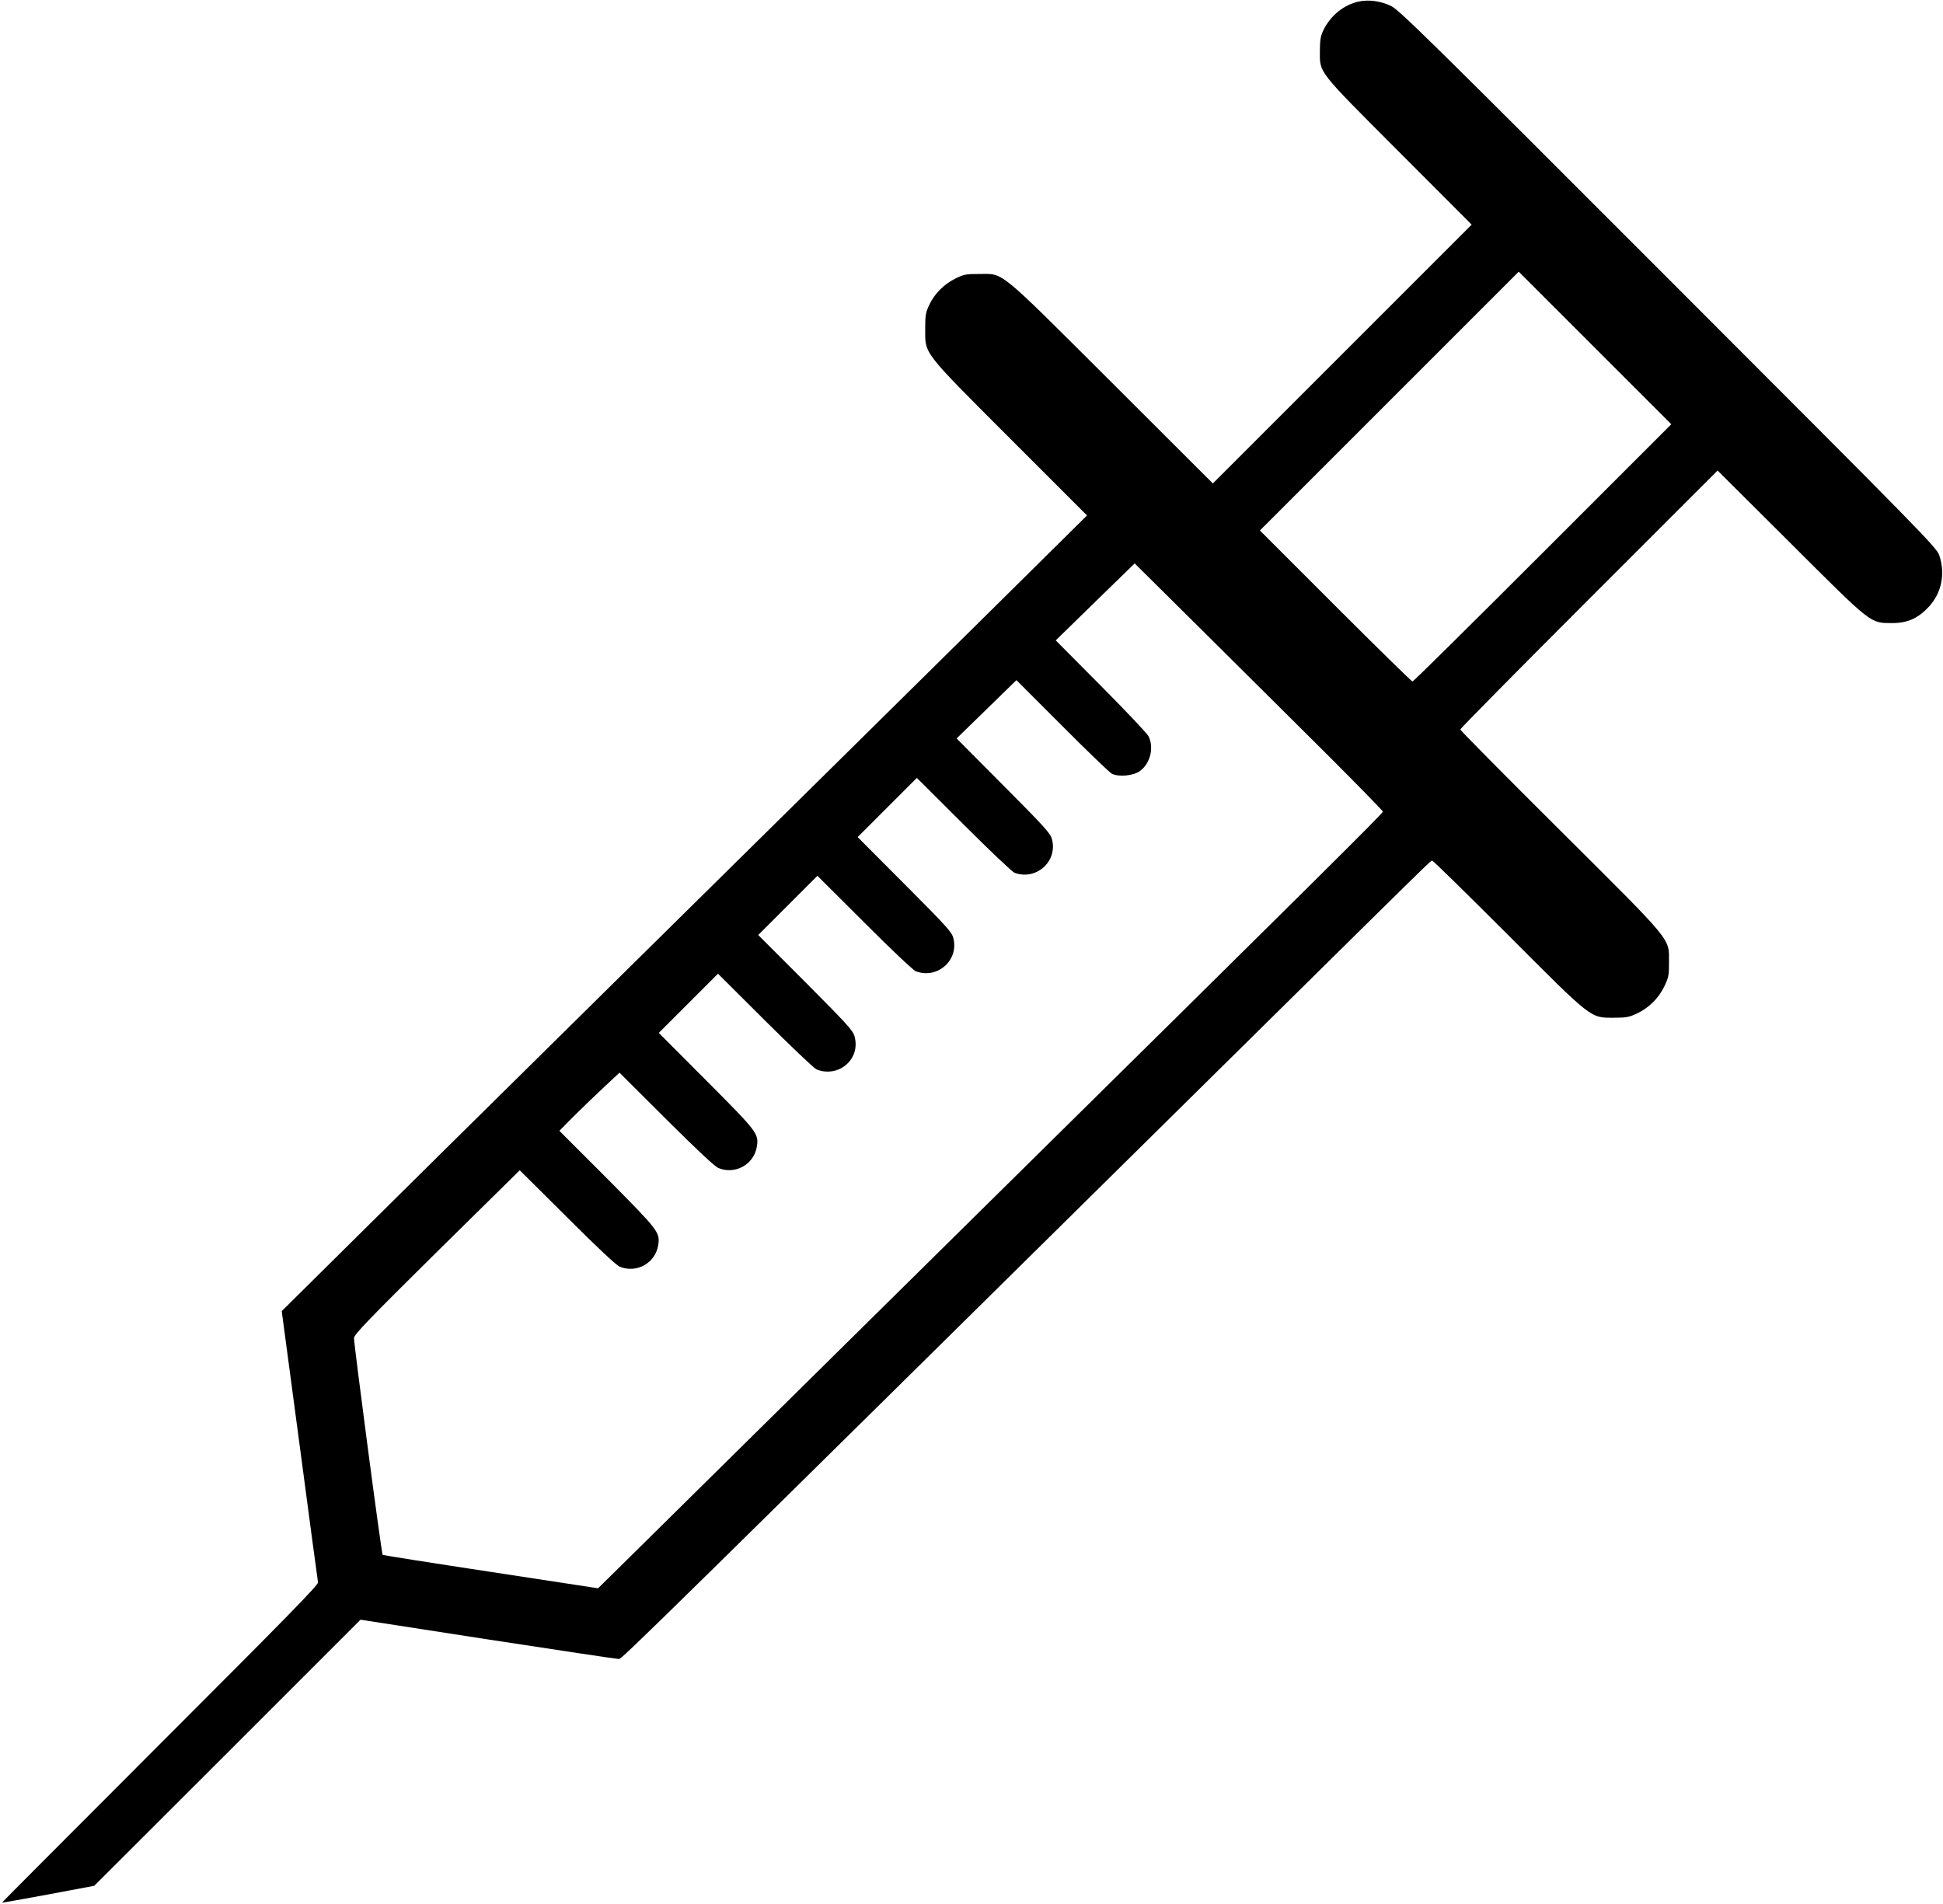
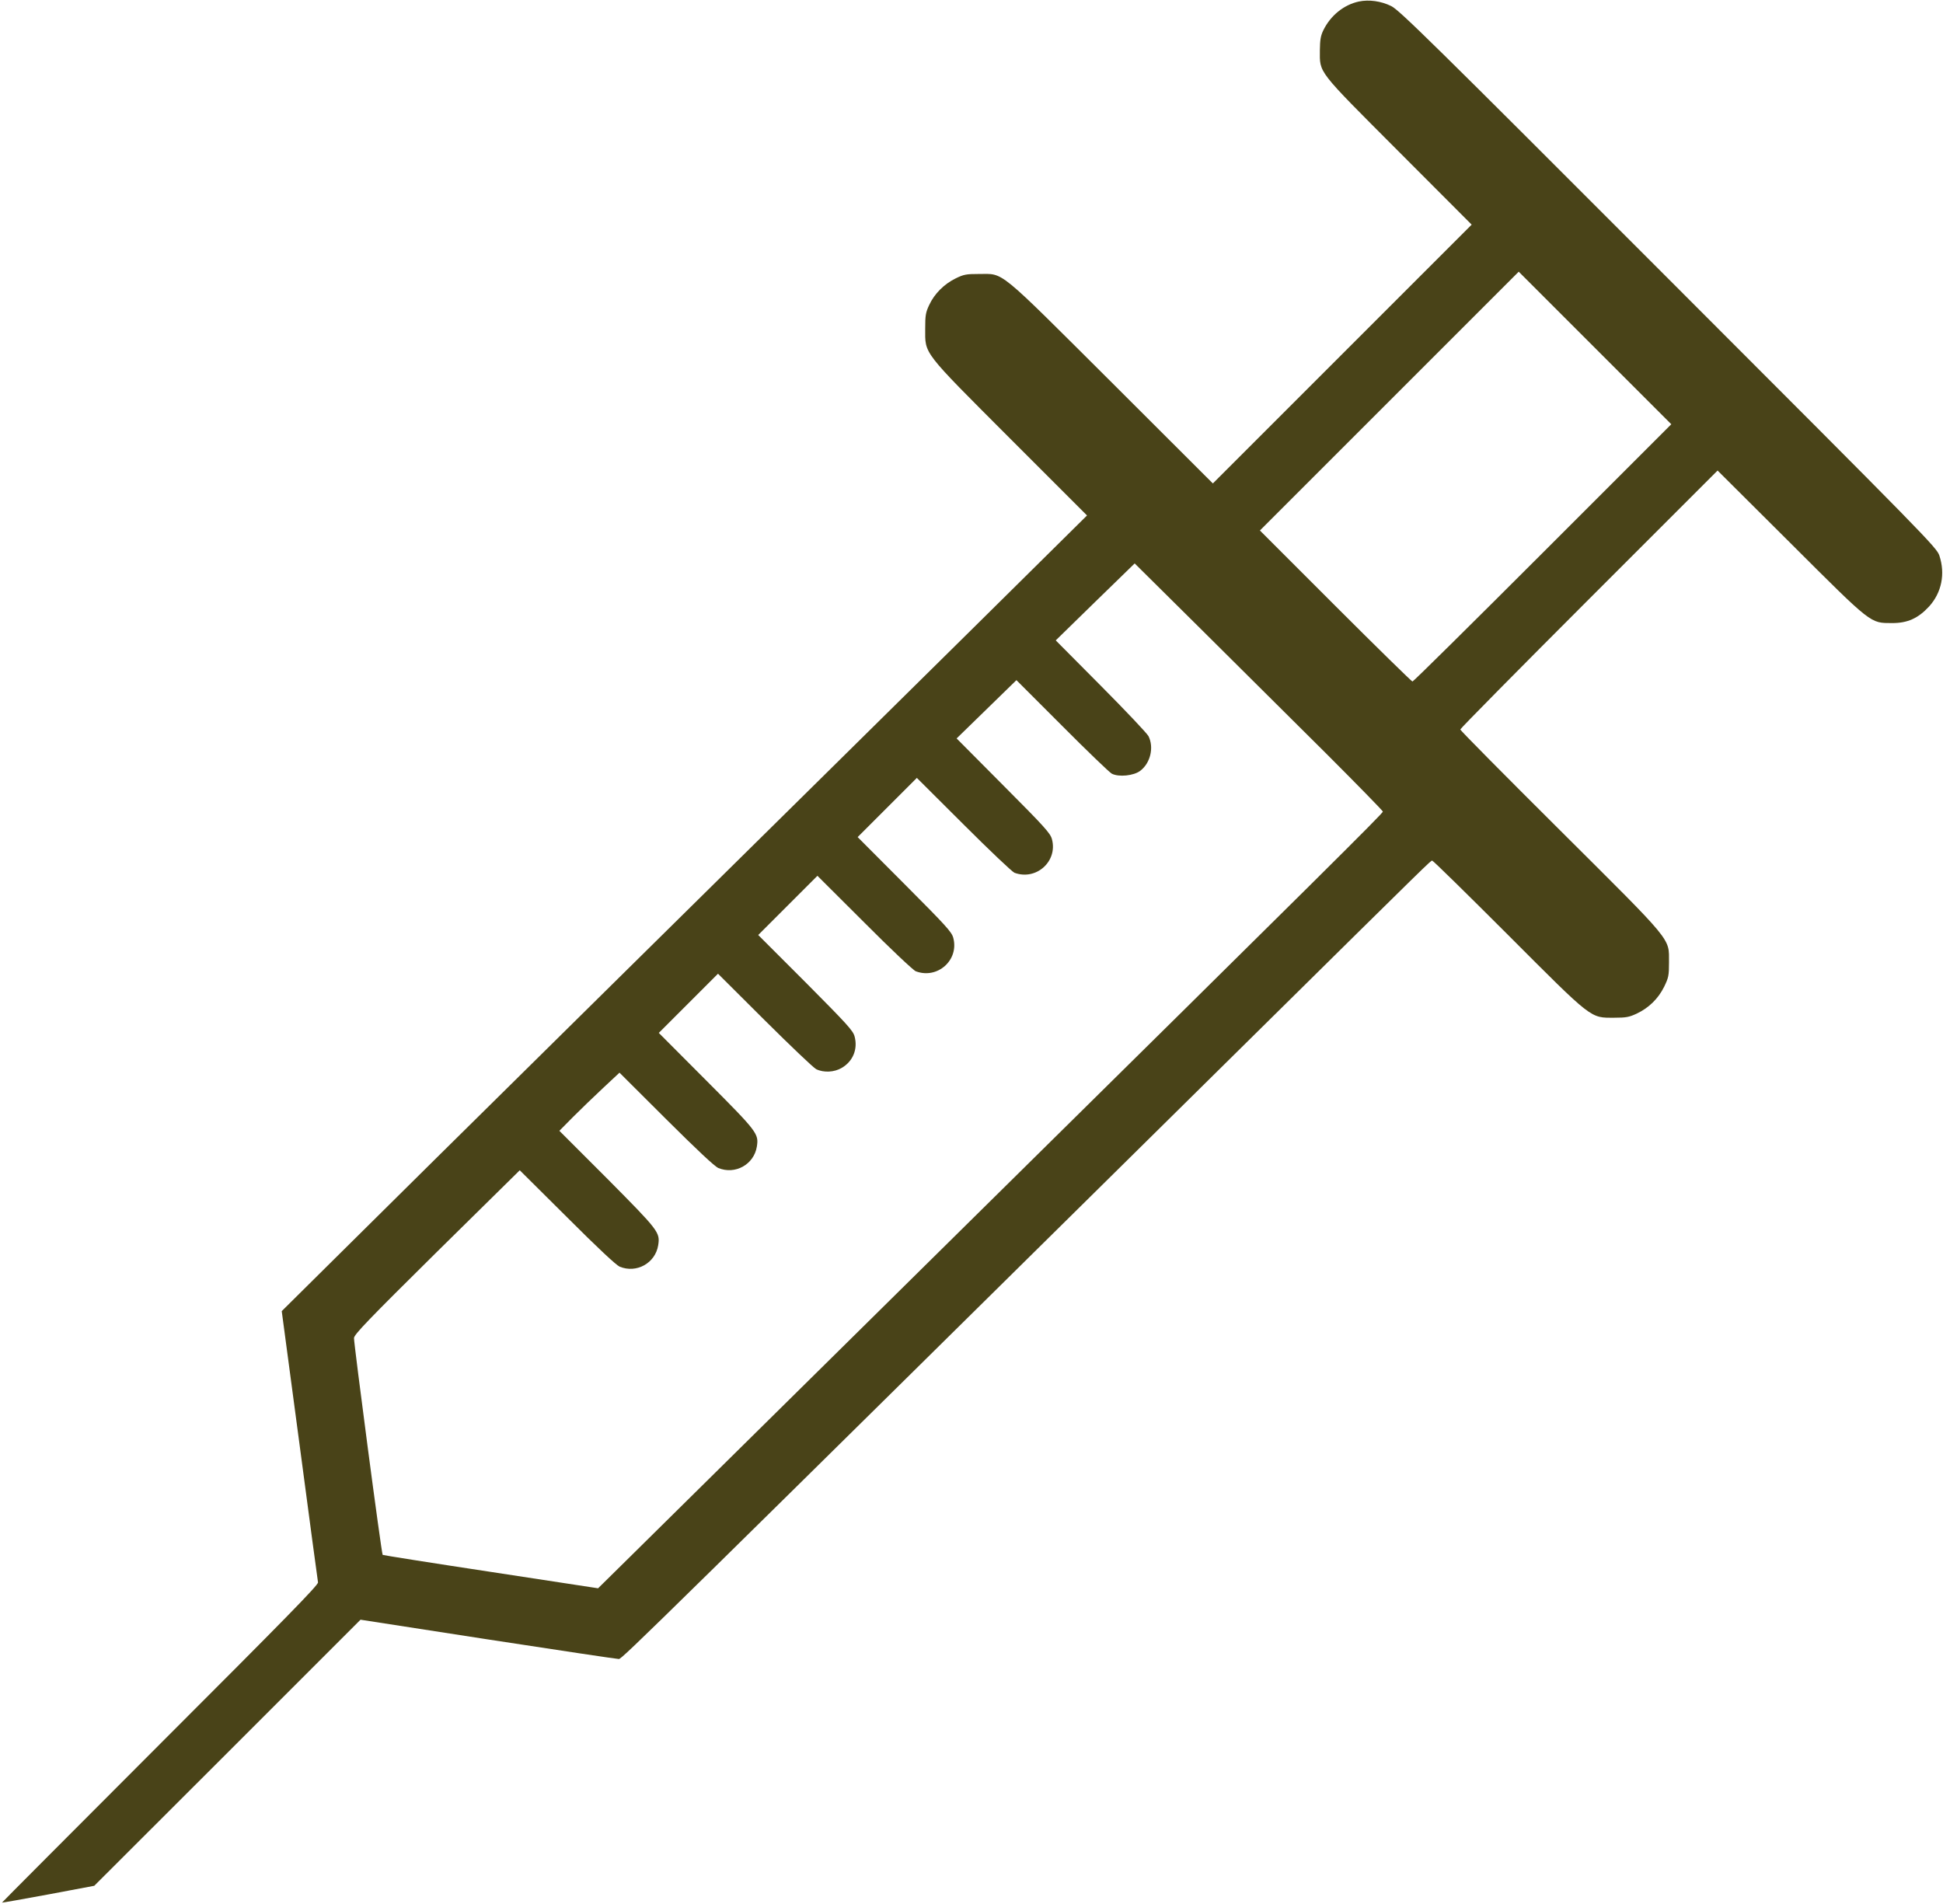
<svg xmlns="http://www.w3.org/2000/svg" version="1.0" width="1280pt" height="1254pt" viewBox="0 0 1280 1254" preserveAspectRatio="xMidYMid meet">
-   <g transform="translate(0,1254) scale(0.1,-0.1)" fill="#000000" stroke="none">
+   <g transform="translate(0,1254) scale(0.1,-0.1)" fill="#494318" stroke="none">
    <path d="M8952 12530 c-98 -21 -186 -91 -234 -189 -18 -37 -22 -63 -23 -131 0 -154 -25 -123 519 -668 l481 -482 -853 -853 -852 -852 -667 666 c-761 758 -706 714 -873 714 -85 0 -101 -3 -154 -29 -76 -37 -140 -101 -174 -174 -24 -50 -27 -70 -27 -157 0 -171 -24 -140 561 -726 l505 -505 -738 -730 c-406 -401 -1453 -1435 -2328 -2298 -875 -863 -1736 -1715 -1914 -1892 l-325 -322 118 -884 c64 -485 119 -892 121 -903 4 -16 -218 -242 -1040 -1064 -574 -575 -1044 -1046 -1042 -1046 1 -1 138 23 305 54 l303 57 877 876 877 877 840 -130 c462 -71 850 -129 862 -129 21 0 226 202 4233 4159 1125 1111 1115 1101 1125 1101 6 0 230 -220 500 -490 562 -563 540 -545 700 -545 77 0 98 4 147 27 79 37 142 98 181 177 29 60 32 73 32 161 -1 164 36 119 -717 869 -362 360 -658 659 -658 665 0 6 381 392 847 858 l848 848 480 -478 c543 -542 524 -526 670 -527 102 0 171 31 244 110 82 91 107 214 67 335 -18 53 -83 120 -1785 1823 -1565 1567 -1773 1771 -1826 1797 -67 33 -146 44 -213 30z m1211 -3632 c-467 -467 -852 -848 -858 -848 -5 0 -234 224 -507 497 l-498 498 852 852 853 853 502 -502 503 -503 -847 -847z m-1425 -1324 c204 -204 372 -376 372 -381 0 -12 -392 -401 -2740 -2718 -1108 -1094 -2108 -2081 -2222 -2194 l-208 -205 -707 108 c-390 59 -710 110 -712 112 -8 7 -191 1399 -189 1429 3 25 92 118 547 568 l545 537 311 -309 c204 -204 323 -315 347 -326 111 -46 235 23 254 141 13 85 5 95 -334 437 l-317 317 90 91 c50 50 139 136 198 191 l108 101 307 -306 c204 -203 319 -311 344 -322 111 -46 235 23 254 141 13 85 5 96 -332 434 l-314 315 195 195 195 195 308 -307 c169 -168 321 -313 339 -322 49 -24 119 -21 169 9 73 43 106 123 84 206 -10 39 -48 80 -323 357 l-312 312 195 195 195 195 310 -309 c170 -171 323 -315 338 -320 143 -54 286 74 247 220 -10 39 -48 80 -321 354 l-309 310 195 195 195 195 308 -307 c169 -169 320 -312 335 -318 143 -53 286 75 247 221 -10 39 -48 81 -320 354 l-308 310 197 192 197 192 300 -300 c164 -165 312 -307 328 -316 46 -24 145 -14 188 19 67 51 91 154 54 228 -10 19 -152 169 -315 333 l-296 298 260 254 260 253 445 -441 c245 -243 613 -609 818 -813z" />
  </g>
</svg>
